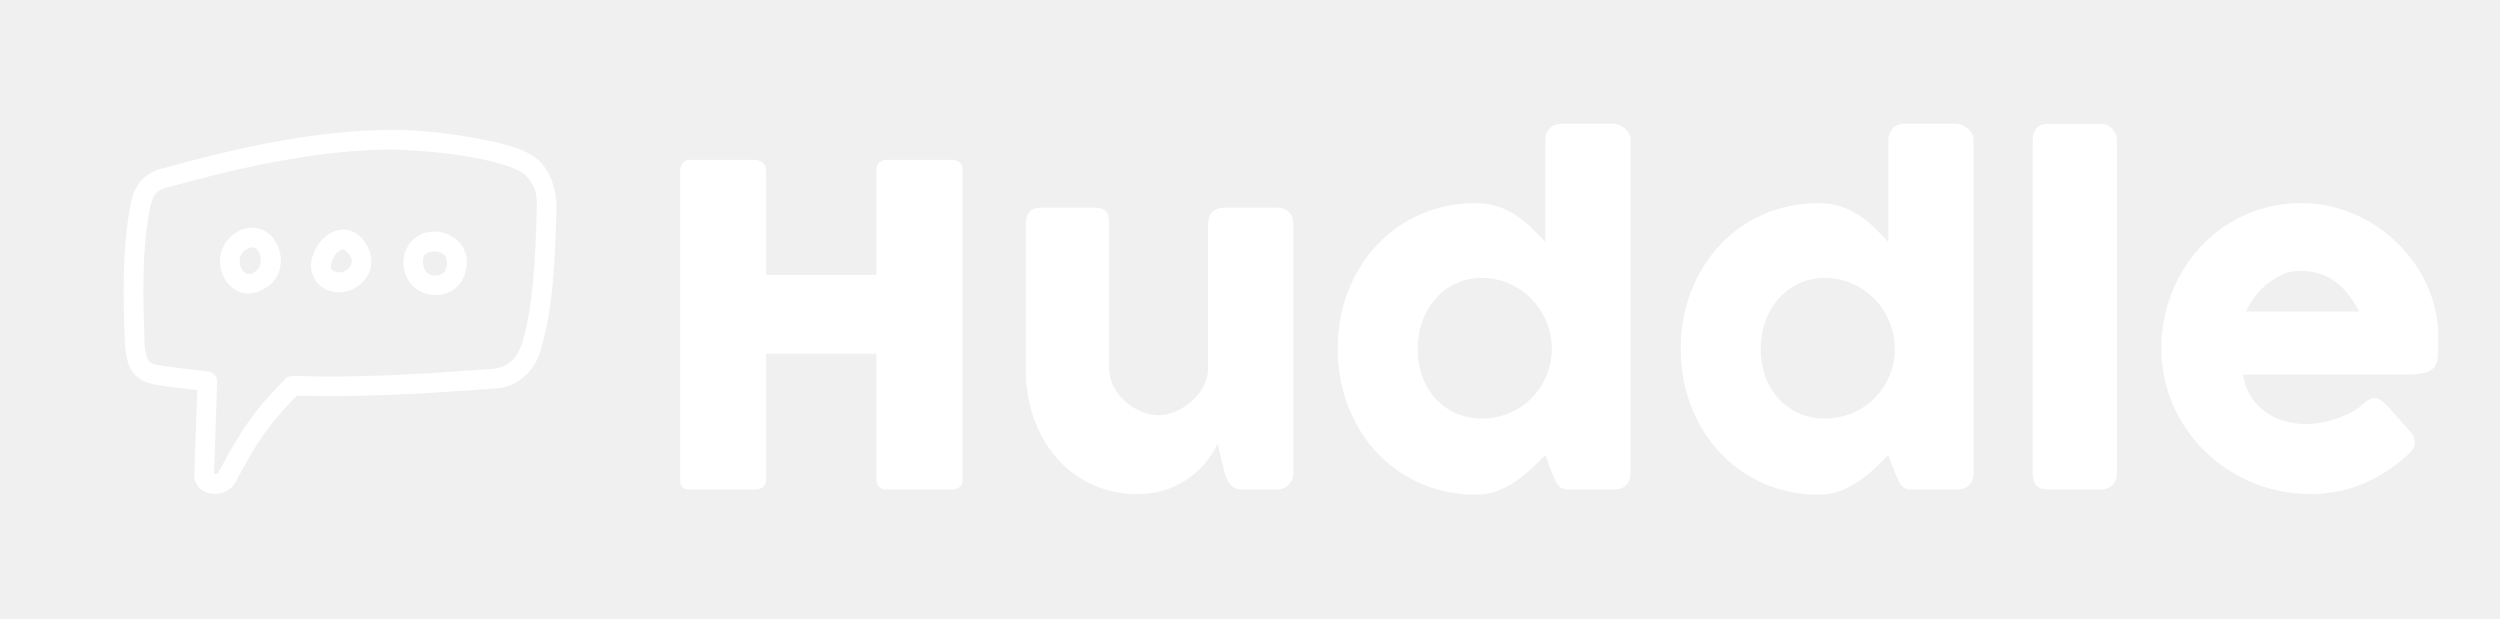
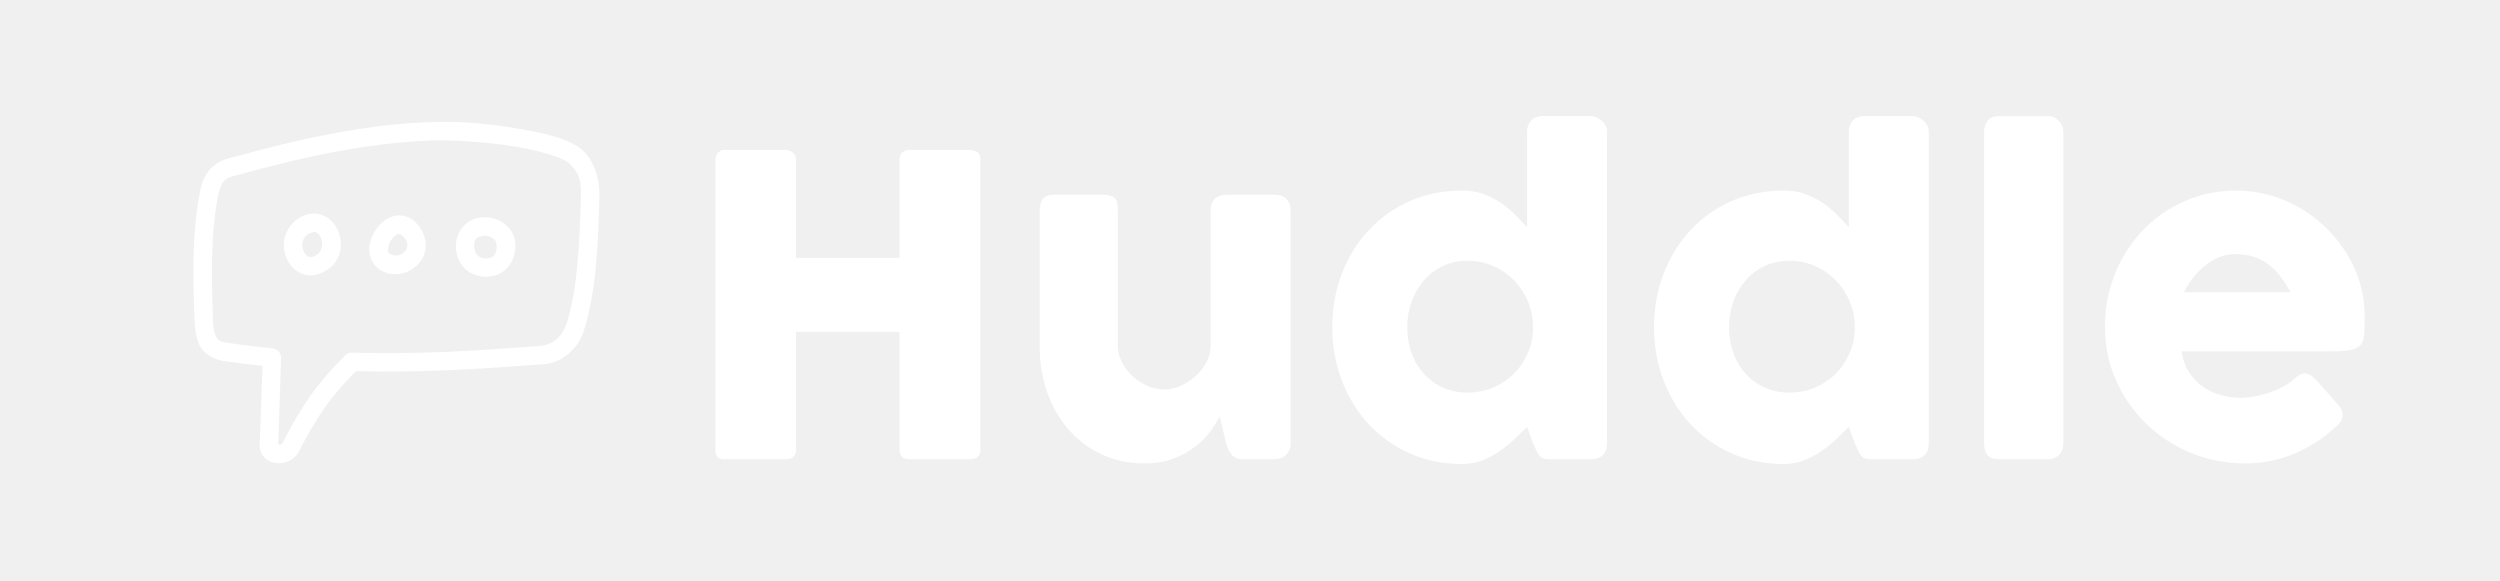
- <svg xmlns="http://www.w3.org/2000/svg" width="264" height="49pt" viewBox="0 0 198 49">
+ <svg xmlns="http://www.w3.org/2000/svg" width="224" height="39pt" viewBox="0 0 198 49">
  <g fill="#fff">
    <path d="M31.184 10.285c-5.91-.004-12.075 1.328-18.301 3.055-.79.16-1.563.676-1.969 1.316-.375.602-.512 1.207-.629 1.844-.605 3.387-.531 6.715-.406 10.398.027.844.156 1.848.547 2.454.414.613 1.117 1.003 1.96 1.132 1.083.164 2.16.29 3.239.403l-.238 6.656c-.04.527.222.969.543 1.223.289.218.61.316.937.34.656.05 1.43-.235 1.813-.961 1.68-3.235 2.734-4.66 4.832-6.81 5.48.138 10.261-.167 15.672-.57 1.914-.046 3.23-1.613 3.578-2.863 1.035-3.238 1.199-7.234 1.308-11.277.047-1.602-.508-3.172-1.492-4.004-.937-.758-2.066-1.031-3.105-1.312-2.883-.653-5.766-1.004-8.29-1.024zm7.875 2.531c1.039.282 1.957.555 2.53 1.024.966 1.023.934 1.707.923 2.812-.11 3.918-.297 7.723-1.184 10.606-.383 1.074-1.043 1.84-2.3 1.953-5.516.41-10.301.727-15.844.566a.792.792 0 0 0-.582.23c-2.329 2.352-3.52 3.99-5.297 7.407-.04.078-.13.125-.242.133-.07-.004-.102-.063-.106-.113l.238-7.22a.804.804 0 0 0-.695-.8 73.176 73.176 0 0 1-3.871-.477c-.555-.082-.758-.234-.91-.46-.266-.633-.262-1.024-.281-1.63-.126-3.656-.184-6.847.374-10.023.055-.472.231-.953.418-1.351.31-.485.782-.555 1.258-.688 6.086-1.68 12.04-2.937 17.649-2.941 2.75.097 5.633.375 7.922.972zm-21.024 6.192c-.84 1.004-.758 2.367-.11 3.281.34.48.868.863 1.509.95.836.07 1.367-.27 1.937-.657 1.035-.898 1.14-2.469.352-3.605a2.184 2.184 0 0 0-1.696-.946c-.898.008-1.507.407-1.992.977zm9.07-.82c-.835.027-1.511.605-1.925 1.23-.47.71-.746 1.605-.364 2.484.735 1.684 3.274 1.664 4.286-.05.464-.79.347-1.688 0-2.336-.348-.653-.872-1.184-1.633-1.305a1.934 1.934 0 0 0-.364-.023zm7.364.156a2.895 2.895 0 0 0-.778.086c-1.004.27-1.859 1.304-1.73 2.629.066.668.371 1.32.926 1.765.554.45 1.355.649 2.203.477.972-.2 1.578-.985 1.777-1.742.203-.758.153-1.528-.316-2.153a2.655 2.655 0 0 0-2.082-1.062zM19.96 19.586c.184.004.332.062.484.281.34.492.246 1.235-.097 1.535-.34.297-.555.325-.707.305-.149-.023-.301-.125-.438-.316-.258-.368-.336-.961.008-1.387.18-.242.516-.395.75-.418zm7.254.172c.027.004.355.195.512.488.156.293.183.563.035.813-.442.75-1.38.546-1.52.222-.055-.125-.015-.625.242-1.011.258-.391.578-.536.73-.512zm8.082.57c.047.067.164.492.074.828-.09.34-.238.547-.598.621-.46.098-.718 0-.914-.156-.191-.156-.324-.422-.351-.707-.07-.703.183-.867.586-.973.465-.117.992.086 1.203.387zm0 0M53.867 13.434a.892.892 0 0 1 .219-.536.665.665 0 0 1 .535-.238h5.223c.176 0 .36.074.547.219a.68.68 0 0 1 .28.555v8.336h8.74v-8.336a.768.768 0 0 1 .793-.773h5.151c.235 0 .438.058.614.175.176.117.265.305.265.562V38c0 .258-.078.45-.23.578-.152.129-.352.195-.598.195h-5.203a.845.845 0 0 1-.574-.195c-.145-.129-.219-.32-.219-.578v-9.988h-8.738V38c0 .246-.078.438-.238.57-.157.137-.371.203-.641.203h-5.172c-.492 0-.742-.23-.754-.687zm48.11 25.039a1.1 1.1 0 0 1-.485.246 2.422 2.422 0 0 1-.484.054h-2.656c-.211 0-.391-.039-.543-.113a1.197 1.197 0 0 1-.387-.308 1.842 1.842 0 0 1-.266-.442 3.71 3.71 0 0 1-.176-.508l-.543-2.25c-.175.364-.433.774-.765 1.239a6.65 6.65 0 0 1-1.274 1.3 7.077 7.077 0 0 1-1.847 1.02c-.715.277-1.535.414-2.461.414-1.336 0-2.55-.258-3.64-.773a8.372 8.372 0 0 1-2.79-2.11c-.765-.89-1.36-1.933-1.781-3.12a11.327 11.327 0 0 1-.633-3.81V17.797c0-.445.094-.785.29-1.012.19-.23.5-.344.921-.344h4.063c.503 0 .847.086 1.039.254.187.172.28.5.28.996v11.446c0 .504.114.98.34 1.433a4.282 4.282 0 0 0 2.18 2.012c.477.2.961.3 1.454.3.421 0 .859-.1 1.308-.3.453-.2.867-.465 1.25-.797.379-.336.695-.73.942-1.18.246-.453.367-.93.367-1.433v-11.43c0-.199.039-.398.113-.597a.963.963 0 0 1 .344-.457c.152-.094.297-.16.43-.196.136-.035.292-.05.468-.05h3.973c.504 0 .867.12 1.09.367.222.246.336.578.336.988v19.676c0 .222-.051.425-.153.613a1.091 1.091 0 0 1-.41.441zm20.414-2.426c-.317.316-.668.656-1.047 1.02-.383.363-.801.703-1.258 1.019-.457.316-.95.578-1.477.785a4.714 4.714 0 0 1-1.707.305c-1.593 0-3.062-.297-4.402-.895a10.537 10.537 0 0 1-3.465-2.453c-.969-1.039-1.722-2.262-2.27-3.668-.542-1.406-.816-2.918-.816-4.535 0-1.629.274-3.145.817-4.547.546-1.398 1.3-2.617 2.27-3.656a10.403 10.403 0 0 1 3.464-2.445c1.34-.59 2.809-.887 4.402-.887a5.32 5.32 0 0 1 1.77.281 6.49 6.49 0 0 1 1.457.719c.441.297.844.625 1.215.996.367.367.719.73 1.047 1.082v-8.04c0-.374.113-.69.34-.948.23-.258.574-.387 1.03-.387h3.958c.152 0 .312.035.48.098.172.066.328.156.469.273.14.117.254.258.34.422.09.164.133.344.133.543v26.289c0 .902-.473 1.355-1.422 1.355h-3.45c-.234 0-.414-.03-.542-.09a.826.826 0 0 1-.325-.253 1.64 1.64 0 0 1-.238-.422c-.07-.168-.16-.367-.266-.59zm-10.114-8.422c0 .773.121 1.496.364 2.172a5.142 5.142 0 0 0 1.027 1.75c.445.492.98.883 1.61 1.168.624.289 1.32.43 2.081.43.75 0 1.457-.133 2.121-.403.66-.27 1.239-.64 1.73-1.117a5.616 5.616 0 0 0 1.188-1.68 5.541 5.541 0 0 0 .5-2.074v-.246c0-.75-.14-1.465-.421-2.145a5.712 5.712 0 0 0-1.168-1.793 5.555 5.555 0 0 0-1.758-1.222 5.326 5.326 0 0 0-2.192-.45c-.761 0-1.457.15-2.082.45a4.827 4.827 0 0 0-1.609 1.223 5.497 5.497 0 0 0-1.027 1.792 6.341 6.341 0 0 0-.364 2.145zm37.278 8.422c-.317.316-.664.656-1.047 1.02-.38.363-.797.703-1.254 1.019-.457.316-.95.578-1.48.785a4.693 4.693 0 0 1-1.704.305c-1.593 0-3.062-.297-4.406-.895a10.561 10.561 0 0 1-3.46-2.453c-.97-1.039-1.727-2.262-2.27-3.668-.547-1.406-.817-2.918-.817-4.535 0-1.629.27-3.145.817-4.547a11.299 11.299 0 0 1 2.27-3.656 10.427 10.427 0 0 1 3.46-2.445c1.344-.59 2.813-.887 4.406-.887.645 0 1.235.094 1.766.281a6.52 6.52 0 0 1 1.46.719c.438.297.845.625 1.212.996.37.367.719.73 1.047 1.082v-8.04c0-.374.117-.69.343-.948.23-.258.57-.387 1.028-.387h3.957c.152 0 .312.035.484.098.168.066.324.156.465.273.14.117.258.258.344.422.09.164.133.344.133.543v26.289c0 .902-.477 1.355-1.426 1.355h-3.446c-.234 0-.417-.03-.546-.09a.855.855 0 0 1-.325-.253 1.764 1.764 0 0 1-.238-.422c-.07-.168-.156-.367-.262-.59zm-10.11-8.422c0 .773.121 1.496.36 2.172a5.214 5.214 0 0 0 1.03 1.75c.446.492.981.883 1.606 1.168.63.289 1.325.43 2.086.43a5.55 5.55 0 0 0 2.118-.403 5.36 5.36 0 0 0 1.734-1.117 5.616 5.616 0 0 0 1.187-1.68 5.541 5.541 0 0 0 .5-2.074v-.246a5.656 5.656 0 0 0-1.594-3.938 5.468 5.468 0 0 0-1.757-1.222 5.295 5.295 0 0 0-2.188-.45c-.761 0-1.457.15-2.086.45a4.851 4.851 0 0 0-1.605 1.223 5.577 5.577 0 0 0-1.031 1.792 6.436 6.436 0 0 0-.36 2.145zm21.54-16.477c0-.375.093-.691.28-.949.188-.258.512-.386.97-.386h4.308c.117 0 .238.03.367.097.13.063.25.152.36.27.113.117.207.258.28.422.079.164.118.347.118.546v26.27c0 .445-.129.785-.379 1.012-.254.23-.578.343-.976.343h-4.079c-.457 0-.78-.113-.968-.343-.188-.227-.282-.567-.282-1.012zm29.609 24.954a11.67 11.67 0 0 1-3.48 2.222c-1.29.535-2.657.801-4.098.801-1.606 0-3.121-.293-4.551-.879a11.8 11.8 0 0 1-3.766-2.437 11.656 11.656 0 0 1-2.566-3.664c-.633-1.407-.95-2.938-.95-4.59 0-1.032.126-2.032.38-3 .25-.965.609-1.871 1.07-2.715a11.743 11.743 0 0 1 1.687-2.332 10.792 10.792 0 0 1 4.899-2.996c.96-.282 1.976-.422 3.043-.422.972 0 1.914.129 2.832.387a11.04 11.04 0 0 1 4.781 2.777 11.35 11.35 0 0 1 1.723 2.156c.48.777.851 1.61 1.117 2.496.262.883.394 1.797.394 2.735 0 .609-.007 1.105-.027 1.492-.016.387-.105.695-.27.926-.164.226-.437.386-.82.472-.379.09-.941.133-1.68.133h-12.66c.118.75.356 1.379.715 1.883.356.504.77.906 1.238 1.203.47.3.97.512 1.497.64a6.294 6.294 0 0 0 1.492.196c.422 0 .855-.043 1.3-.133a8.748 8.748 0 0 0 1.293-.351 7.331 7.331 0 0 0 1.145-.508c.344-.196.625-.399.836-.61.187-.152.348-.265.48-.34a.86.86 0 0 1 .434-.117c.152 0 .309.055.465.16.16.106.336.258.535.458l1.863 2.109c.13.152.211.289.246.414.036.121.055.25.055.379a.977.977 0 0 1-.195.605c-.13.168-.281.32-.457.45zm-8.457-14.649c-.457 0-.899.09-1.328.274-.426.18-.829.421-1.204.726a6.37 6.37 0 0 0-1.011 1.04 6.486 6.486 0 0 0-.73 1.179h8.988a10.599 10.599 0 0 0-.801-1.266 5.564 5.564 0 0 0-.985-1.023 4.295 4.295 0 0 0-1.265-.684c-.477-.164-1.031-.246-1.664-.246zm0 0" />
  </g>
</svg>
